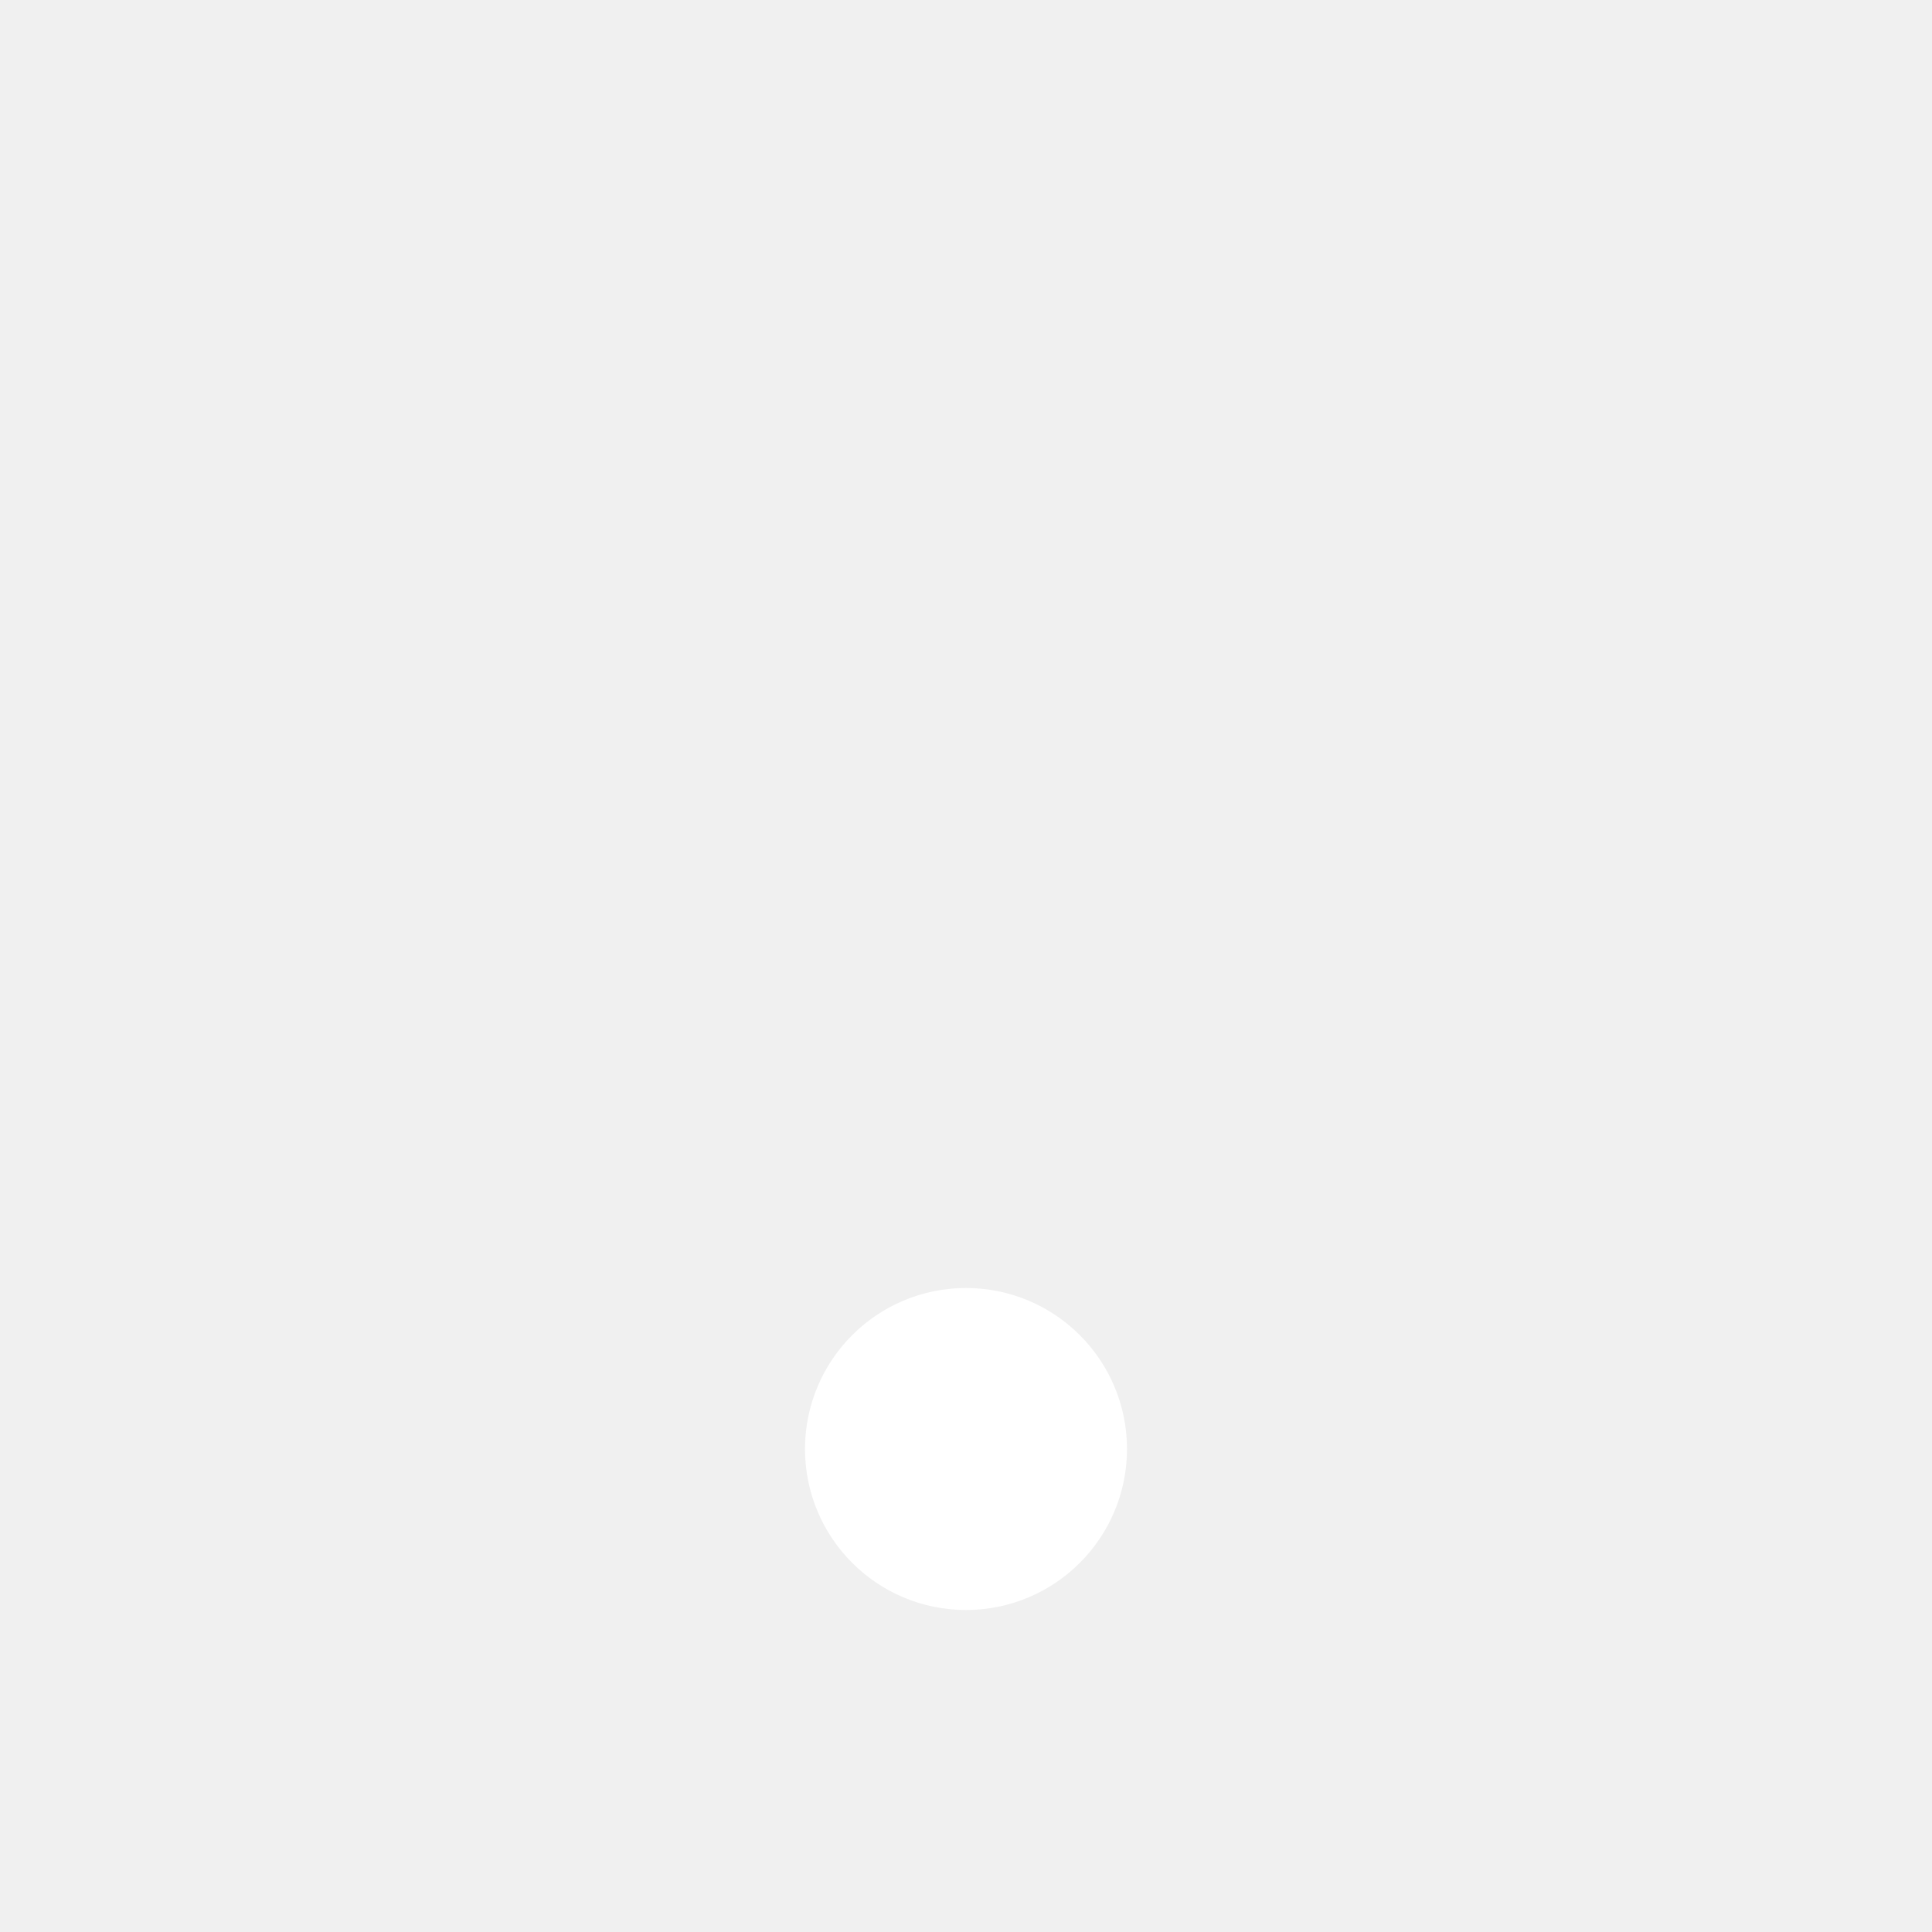
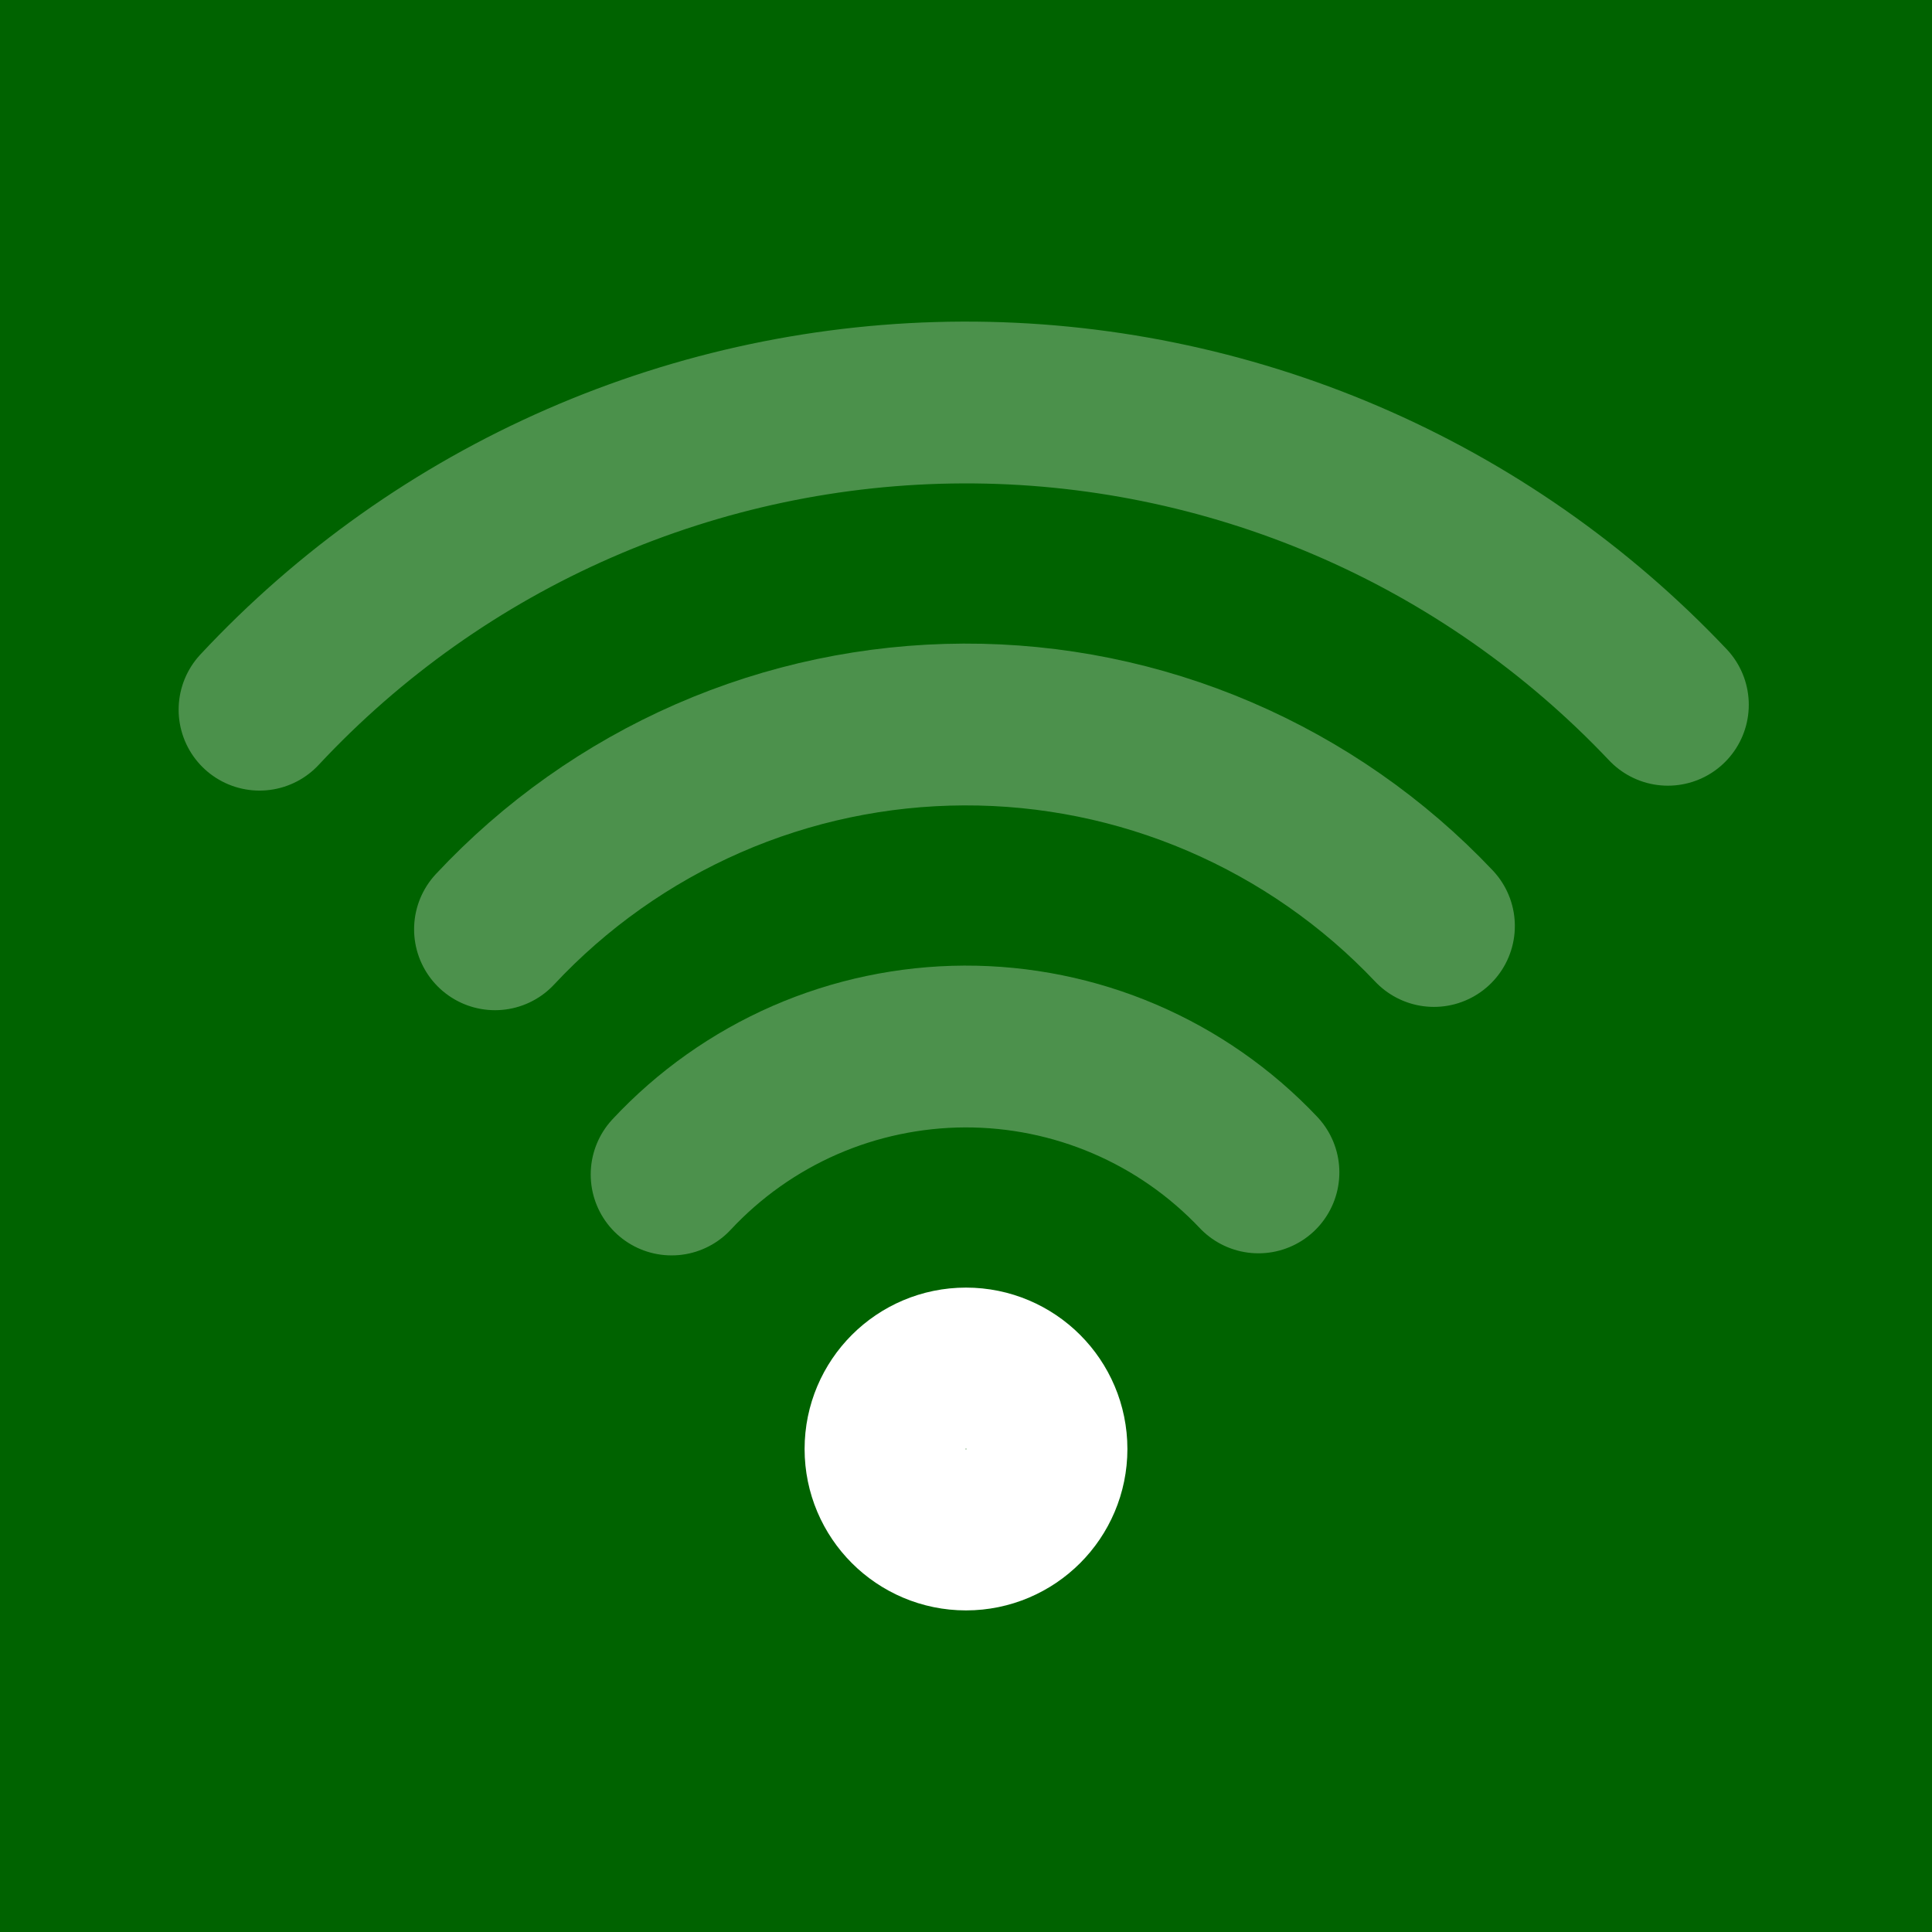
<svg xmlns="http://www.w3.org/2000/svg" width="800px" height="800px" viewBox="0 0 24 24" fill="none" version="1.1" id="svg4">
  <defs id="defs8" />
-   <g id="System / Wifi_None">
-     <path id="Vector" d="M11 18C11 18.552 11.448 19 12 19C12.552 19 13 18.552 13 18C13 17.448 12.552 17 12 17C11.448 17 11 17.448 11 18Z" stroke="#000000" stroke-width="2" stroke-linecap="round" stroke-linejoin="round" style="stroke:#ffffff;stroke-opacity:1" />
+   <g id="System / Wifi_High">
+     <rect style="fill:#006300;stroke:#000000;stroke-width:2.1;stroke-linecap:round;fill-opacity:1" id="rect949" width="47.884" height="35.564" x="-11.738" y="-5.753" />
+     <path style="stroke:#ffffff;stroke-opacity:1;stroke-width:2.01;stroke-dasharray:none;stroke-linecap:round" d="m 12,19 c -0.552,0 -1,-0.448 -1,-1 0,-0.552 0.448,-1 1,-1 0.552,0 1,0.448 1,1 0,0.552 -0.448,1 -1,1 z" id="path895" />
+     <path style="stroke:#ffffff;stroke-opacity:0.296;stroke-width:2.01;stroke-dasharray:none;stroke-linecap:round" d="M 3.224,8.816 C 4.342,7.617 5.693,6.66 7.196,6.004 8.698,5.348 10.318,5.006 11.957,5 c 1.639,-0.006 3.264,0.325 4.77,0.97 1.507,0.646 2.865,1.594 3.992,2.785" id="path893" />
+     <path style="stroke:#ffffff;stroke-opacity:0.3;stroke-width:2.01;stroke-dasharray:none;stroke-linecap:round" d="M 6.149,11.544 C 6.895,10.745 7.796,10.107 8.797,9.669 9.799,9.231 10.879,9.004 11.972,9 c 1.093,-0.004 2.175,0.216 3.179,0.647 1.004,0.431 1.911,1.062 2.662,1.856" id="path891" />
+     <path style="stroke:#ffffff;stroke-opacity:0.3;stroke-width:2.01;stroke-dasharray:none;stroke-linecap:round" d="m 8.343,14.59 c 0.466,-0.5 1.029,-0.898 1.655,-1.172 0.626,-0.273 1.302,-0.415 1.985,-0.418 0.683,-0.002 1.359,0.135 1.987,0.404 0.628,0.269 1.194,0.664 1.663,1.16" id="Vector" />
  </g>
</svg>
